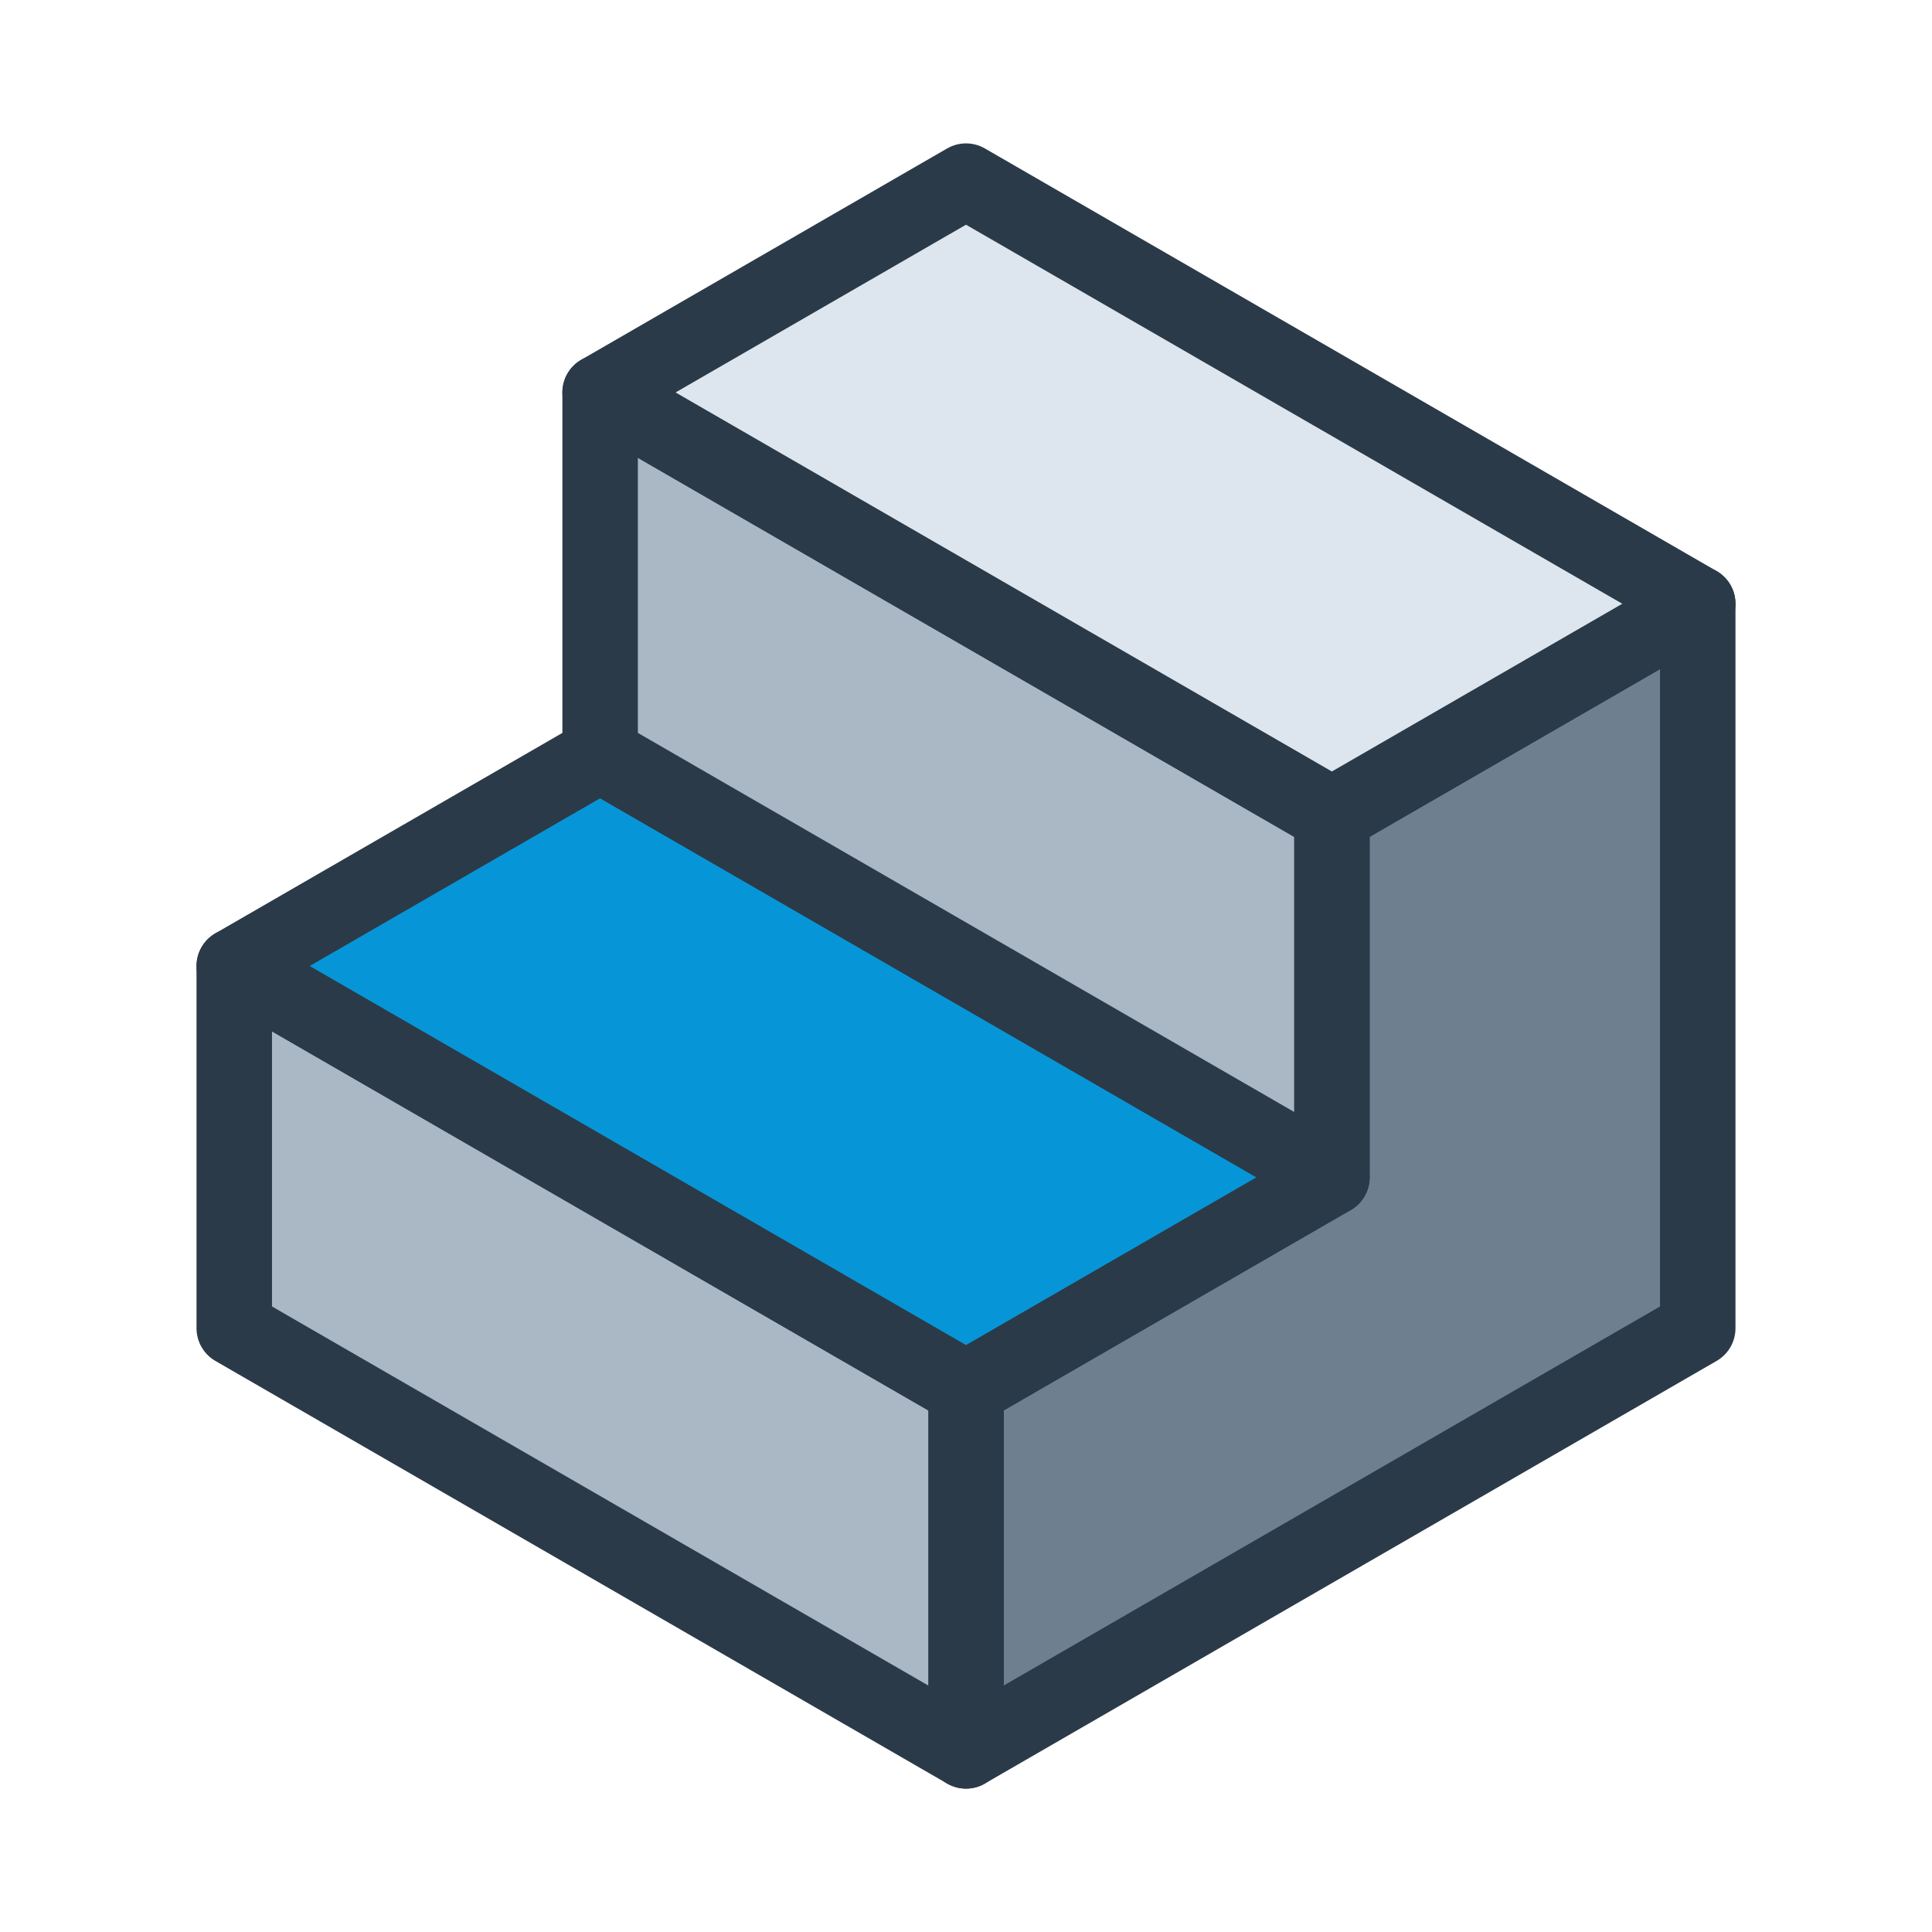
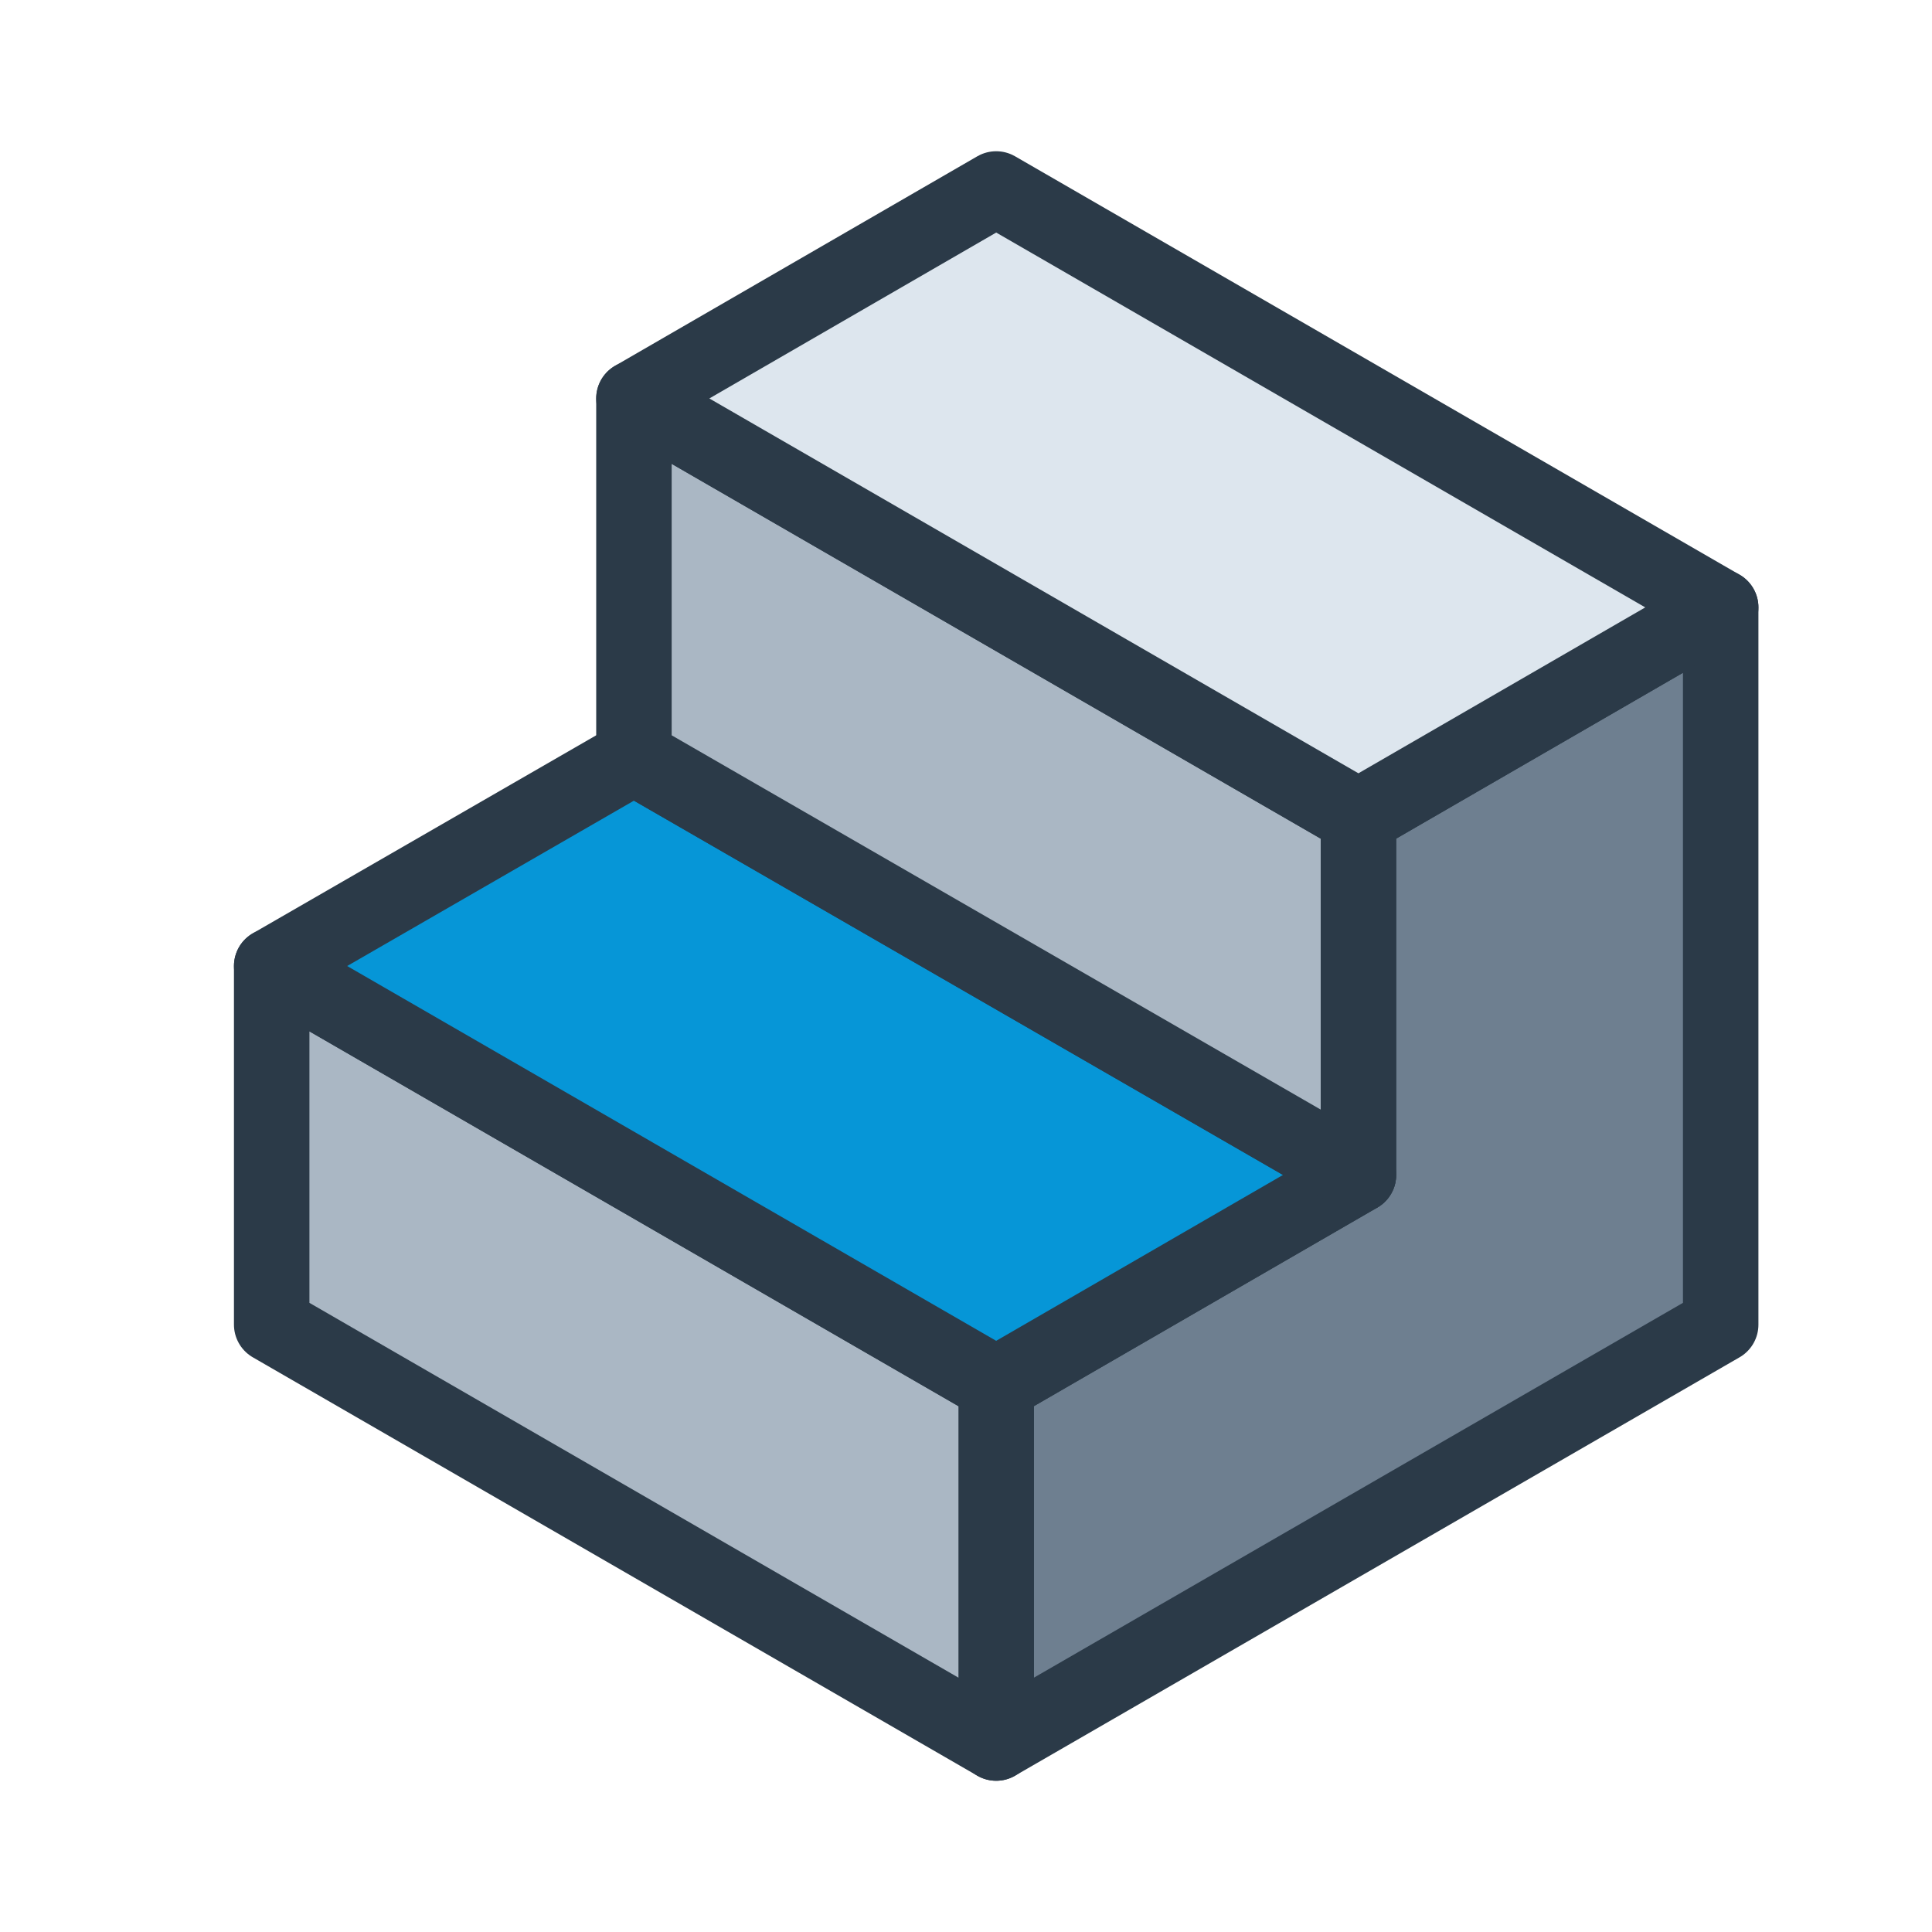
<svg xmlns="http://www.w3.org/2000/svg" viewBox="0 0 32 32" width="32" height="32" color="#2B3A48">
-   <polygon points="28.12,10 22.06,13.5 22.06,19.5 16,23 16,29 28.12,22" fill="#6E7F90" stroke="#2B3A48" stroke-width="1.25" stroke-linejoin="round" />
-   <polygon points="3.88,16 16,23 16,29 3.88,22" fill="#AAB7C4" stroke="#2B3A48" stroke-width="1.25" stroke-linejoin="round" />
-   <polygon points="9.94,12.5 22.06,19.5 16,23 3.88,16" fill="#0696D7" stroke="#2B3A48" stroke-width="1.25" stroke-linejoin="round" />
-   <polygon points="9.94,6.5 22.06,13.5 22.06,19.5 9.94,12.5" fill="#AAB7C4" stroke="#2B3A48" stroke-width="1.25" stroke-linejoin="round" />
-   <polygon points="16,3 28.12,10 22.06,13.5 9.94,6.5" fill="#DDE6EE" stroke="#2B3A48" stroke-width="1.25" stroke-linejoin="round" />
+   <polygon points="28.5,10.06 22.5,13.53 22.5,19.46 16.5,22.93 16.5,28.87 28.5,21.94" fill="#6E7F90" stroke="#2B3A48" stroke-width="1.25" stroke-linejoin="round" />
+   <polygon points="4.5,16 16.5,22.93 16.5,28.87 4.5,21.94" fill="#AAB7C4" stroke="#2B3A48" stroke-width="1.25" stroke-linejoin="round" />
+   <polygon points="10.5,12.54 22.5,19.46 16.5,22.93 4.5,16" fill="#0696D7" stroke="#2B3A48" stroke-width="1.25" stroke-linejoin="round" />
+   <polygon points="10.5,6.6 22.5,13.53 22.5,19.46 10.5,12.54" fill="#AAB7C4" stroke="#2B3A48" stroke-width="1.25" stroke-linejoin="round" />
+   <polygon points="16.5,3.13 28.5,10.06 22.5,13.53 10.5,6.6" fill="#DDE6EE" stroke="#2B3A48" stroke-width="1.25" stroke-linejoin="round" />
</svg>
